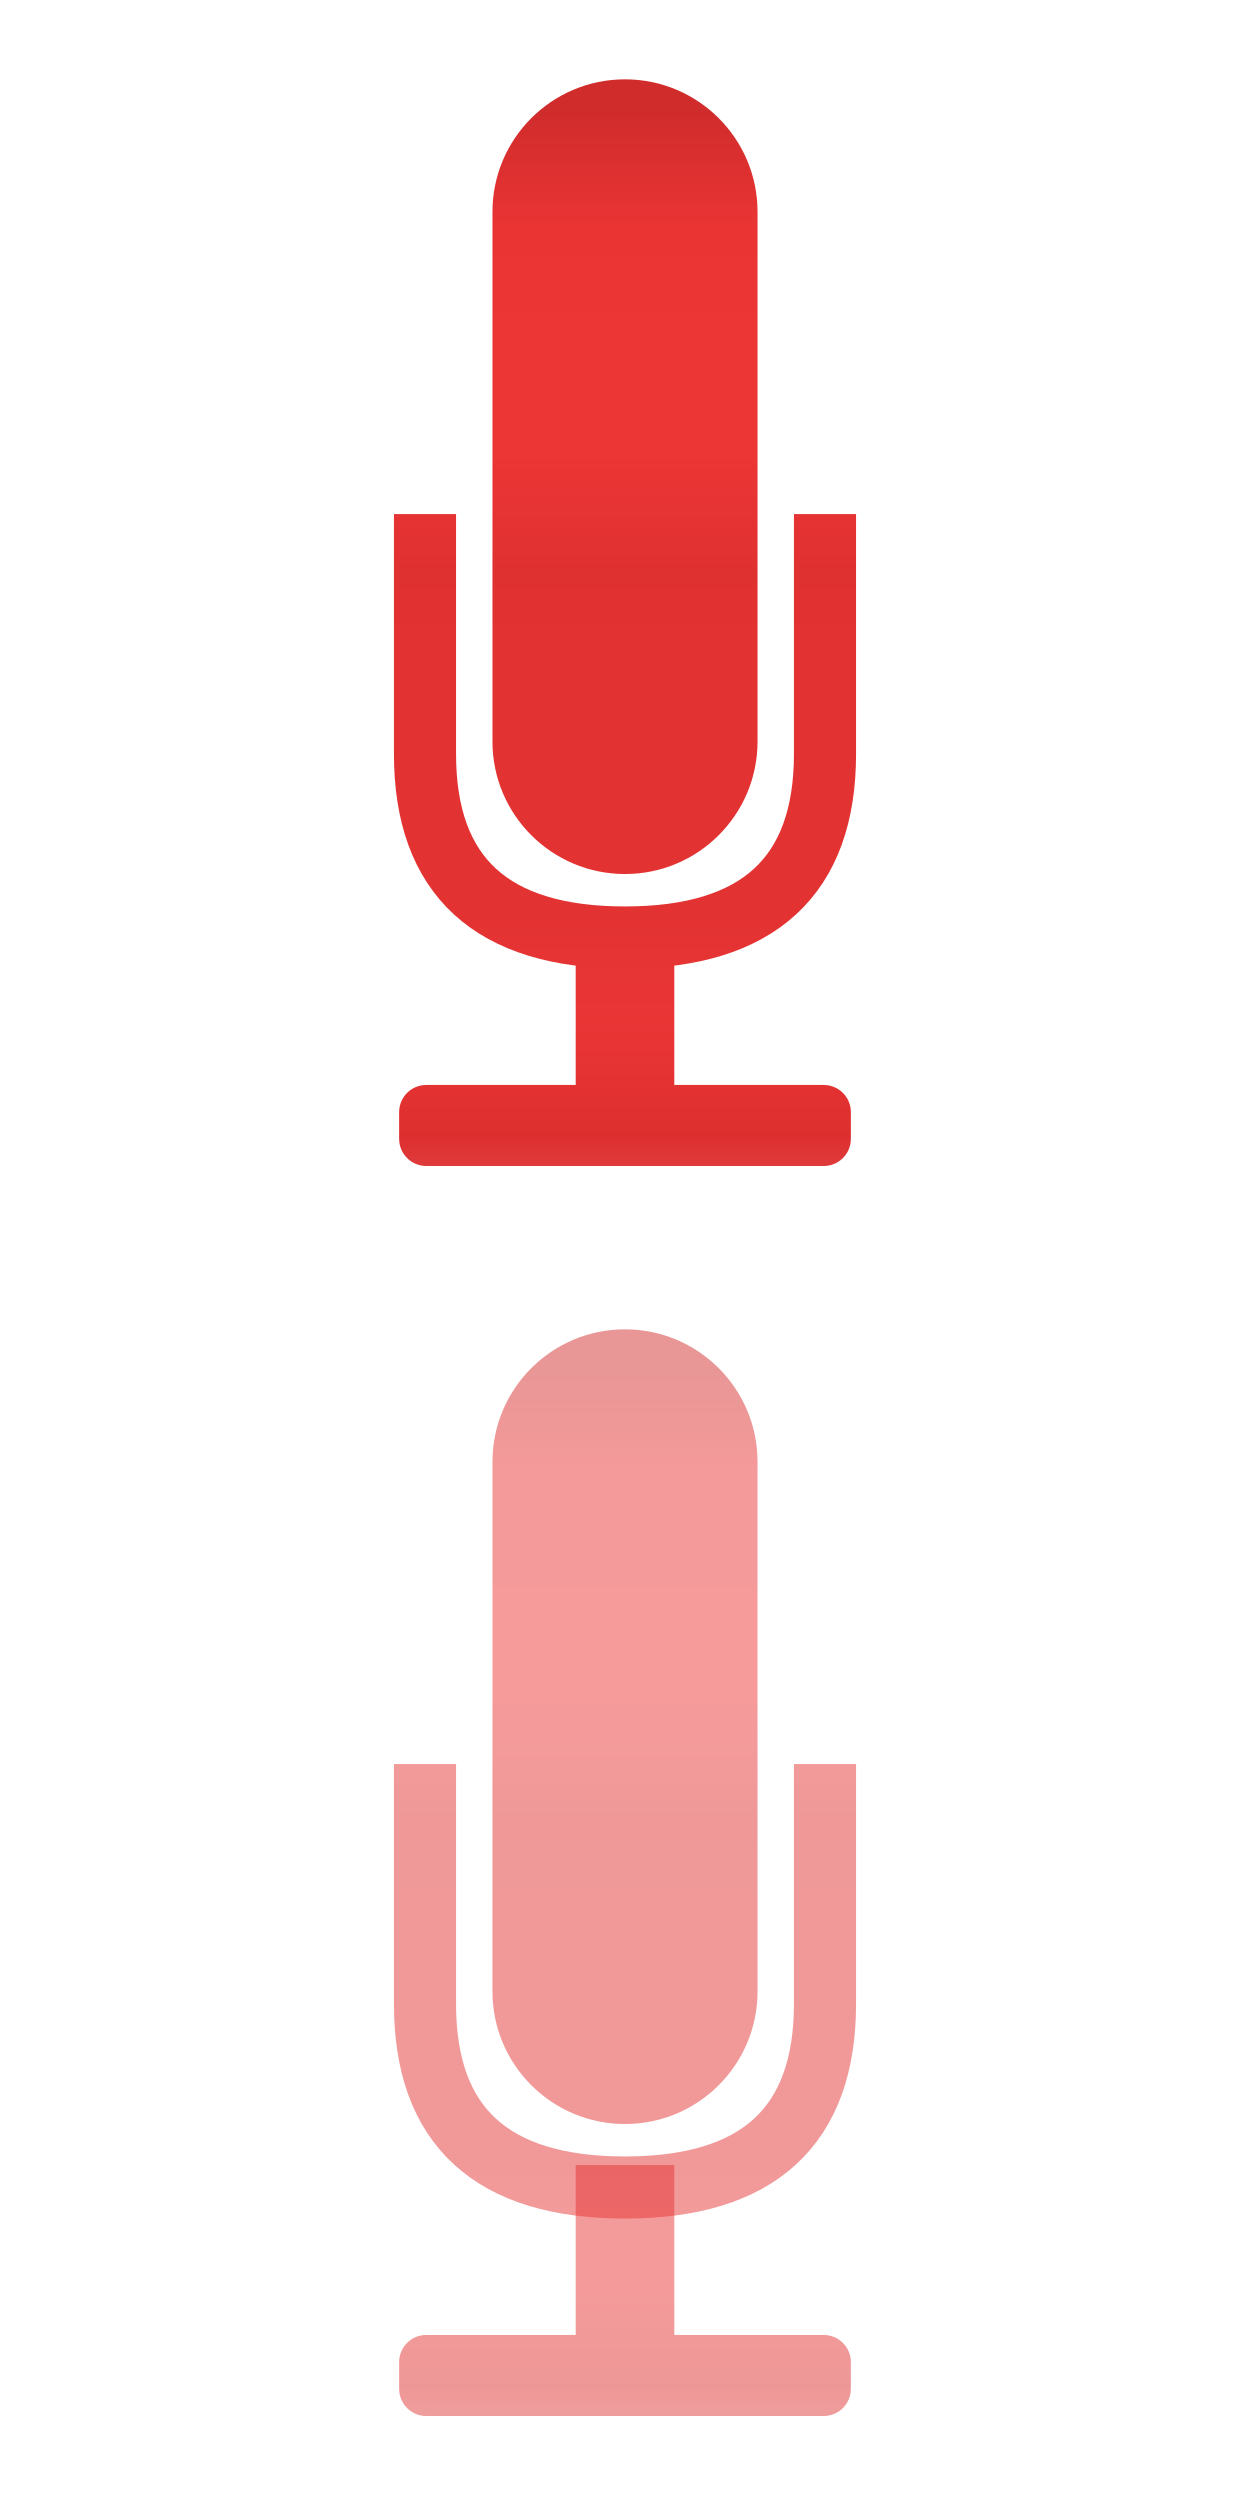
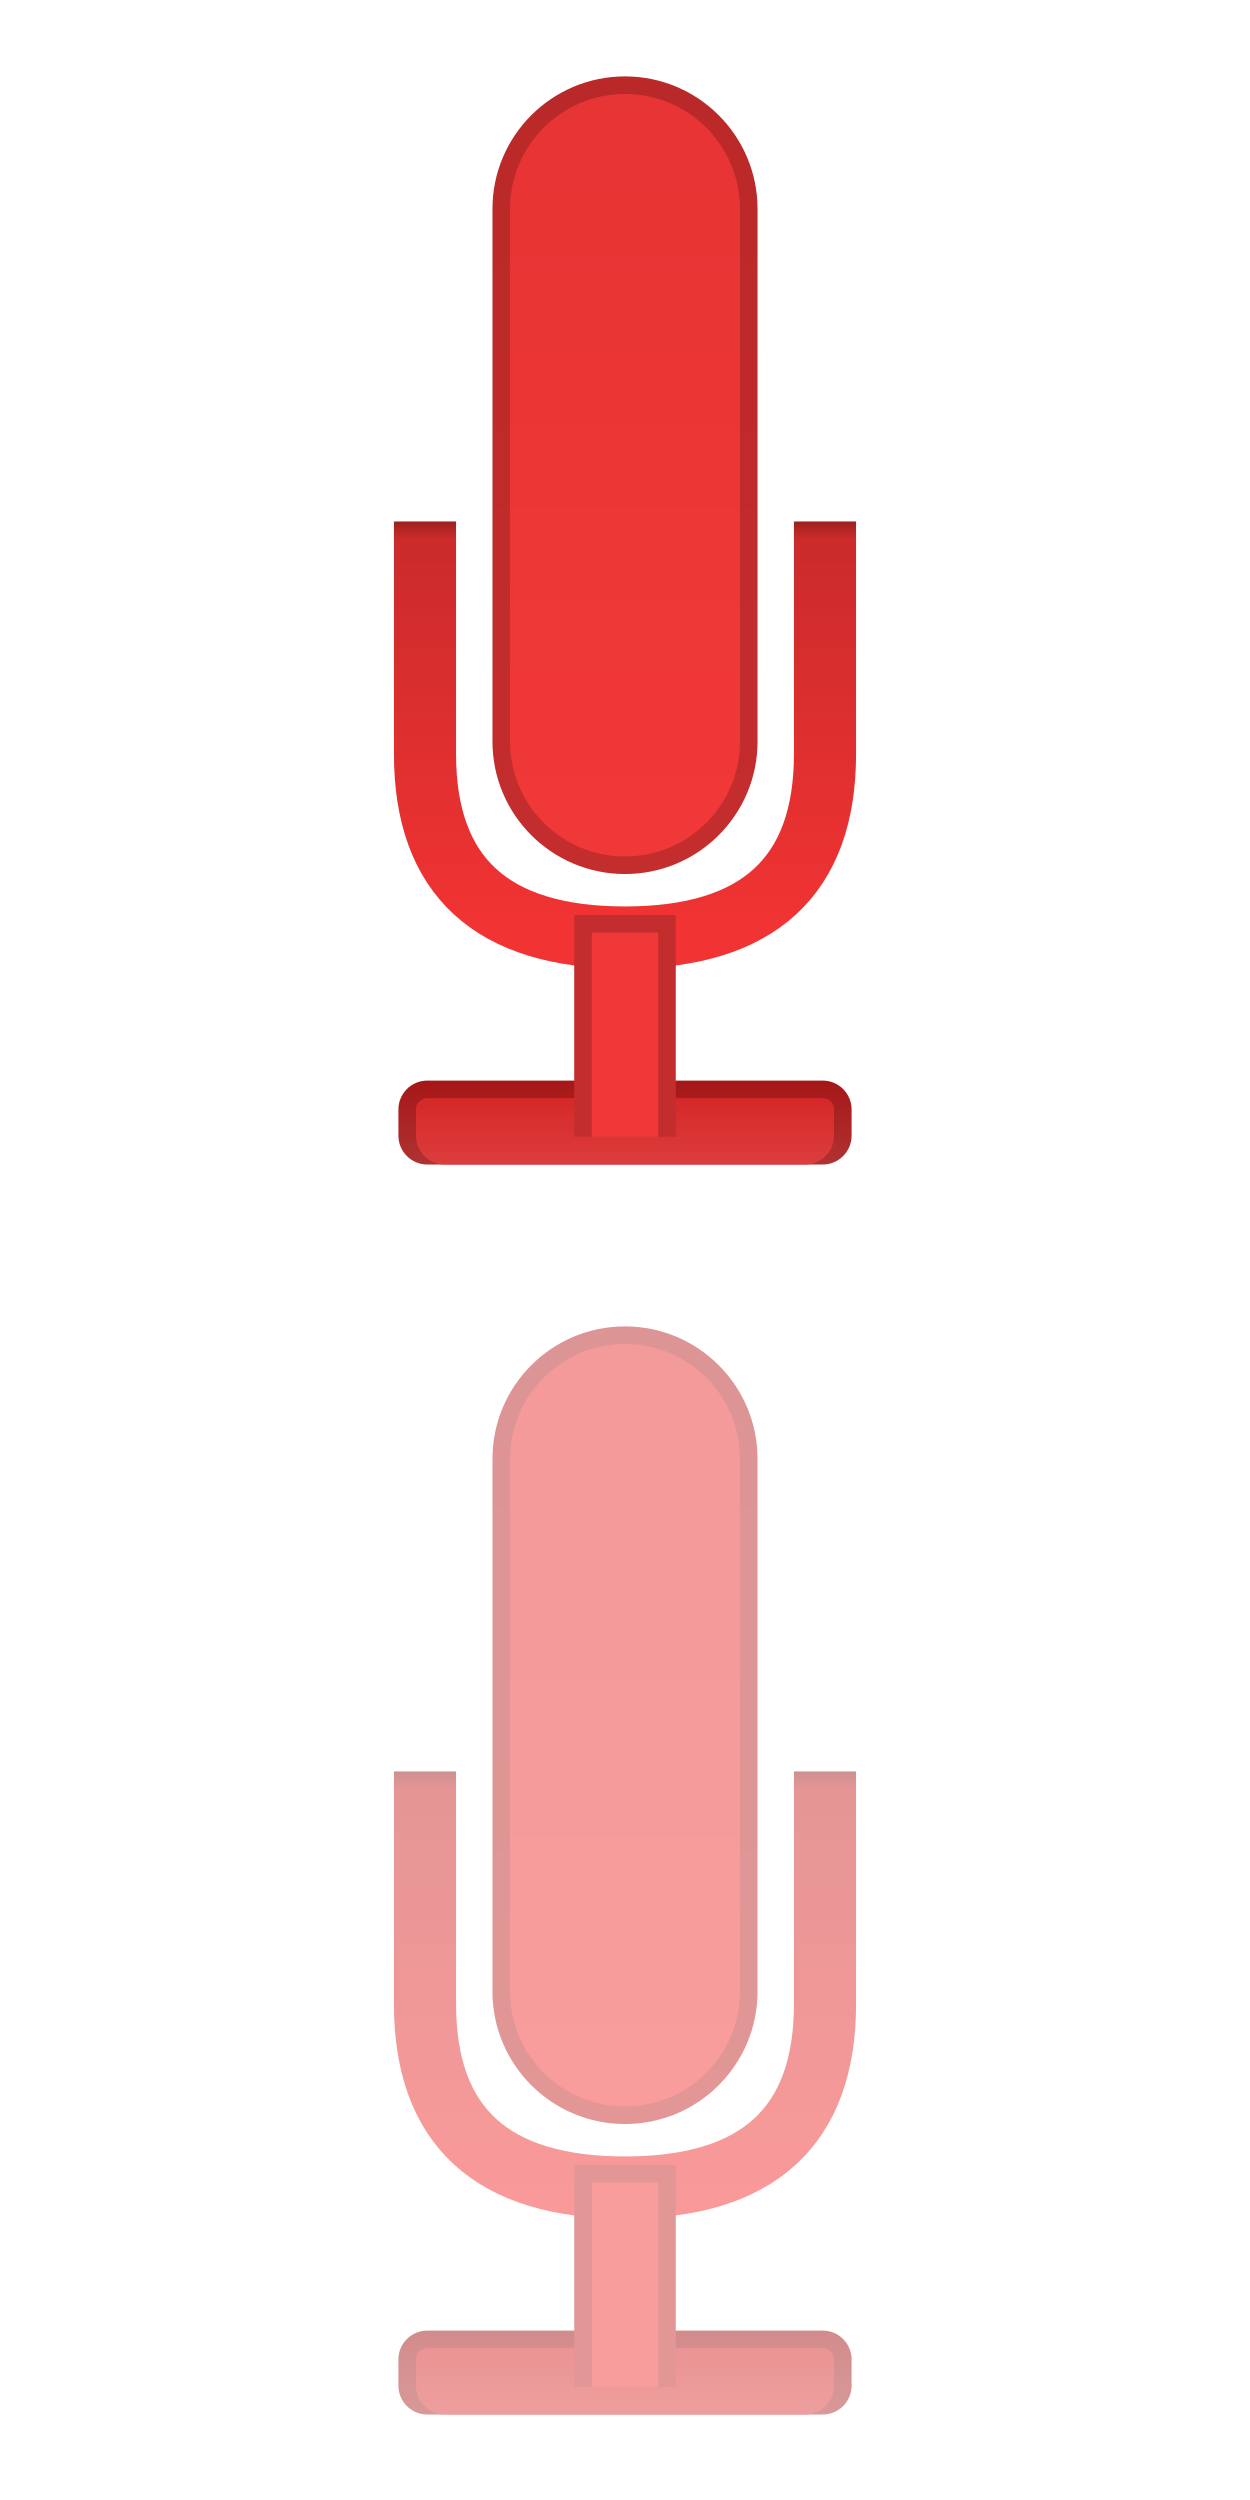
<svg xmlns="http://www.w3.org/2000/svg" width="32" height="64" viewBox="0 0 32 64">
  <defs>
-     <linearGradient id="fdn" gradientUnits="userSpaceOnUse" x1="0" y1="0" x2="0" y2="32">
-       <stop offset="0.000" stop-color="#d12c2c" stop-opacity="1.0" />
-       <stop offset="0.091" stop-color="#d12c2c" stop-opacity="1.0" />
-       <stop offset="0.182" stop-color="#ea3434" stop-opacity="1.0" />
-       <stop offset="0.273" stop-color="#ec3535" stop-opacity="1.0" />
-       <stop offset="0.364" stop-color="#ec3535" stop-opacity="1.0" />
-       <stop offset="0.455" stop-color="#e03131" stop-opacity="1.0" />
-       <stop offset="0.545" stop-color="#e33232" stop-opacity="1.0" />
-       <stop offset="0.636" stop-color="#e33232" stop-opacity="1.0" />
-       <stop offset="0.727" stop-color="#e33232" stop-opacity="1.0" />
-       <stop offset="0.818" stop-color="#ea3535" stop-opacity="1.0" />
-       <stop offset="0.909" stop-color="#de2f2f" stop-opacity="1.0" />
-       <stop offset="1.000" stop-color="#da3838" stop-opacity="0.824" />
+     <linearGradient id="cf" gradientUnits="userSpaceOnUse" x1="0" y1="0.000" x2="0" y2="22.000">
+       <stop offset="0" stop-color="#e63333" />
+       <stop offset="1" stop-color="#f13838" />
    </linearGradient>
-     <linearGradient id="fup" gradientUnits="userSpaceOnUse" x1="0" y1="0" x2="0" y2="32">
-       <stop offset="0.000" stop-color="#d12c2c" stop-opacity="0.498" />
-       <stop offset="0.091" stop-color="#d12c2c" stop-opacity="0.498" />
-       <stop offset="0.182" stop-color="#ea3434" stop-opacity="0.498" />
-       <stop offset="0.273" stop-color="#ec3535" stop-opacity="0.498" />
-       <stop offset="0.364" stop-color="#ec3535" stop-opacity="0.498" />
-       <stop offset="0.455" stop-color="#e03131" stop-opacity="0.498" />
-       <stop offset="0.545" stop-color="#e33232" stop-opacity="0.498" />
-       <stop offset="0.636" stop-color="#e33232" stop-opacity="0.498" />
-       <stop offset="0.727" stop-color="#e33232" stop-opacity="0.498" />
-       <stop offset="0.818" stop-color="#ea3535" stop-opacity="0.498" />
-       <stop offset="0.909" stop-color="#de2f2f" stop-opacity="0.498" />
-       <stop offset="1.000" stop-color="#da3838" stop-opacity="0.412" />
+     <linearGradient id="ck" gradientUnits="userSpaceOnUse" x1="0" y1="0.000" x2="0" y2="22.000">
+       <stop offset="0" stop-color="#b92828" />
+       <stop offset="1" stop-color="#c42d2d" />
    </linearGradient>
-     <path id="g" d="M16.000,2.031 L16.000,2.031 A3.393,3.393 0 0 1 19.393,5.424 L19.393,18.982 A3.393,3.393 0 0 1 16.000,22.375 L16.000,22.375 A3.393,3.393 0 0 1 12.607,18.982 L12.607,5.424 A3.393,3.393 0 0 1 16.000,2.031 Z M14.738,23.425 L17.262,23.425 A0.000,0.000 0 0 1 17.262,23.425 L17.262,28.000 A0.000,0.000 0 0 1 17.262,28.000 L14.738,28.000 A0.000,0.000 0 0 1 14.738,28.000 L14.738,23.425 A0.000,0.000 0 0 1 14.738,23.425 Z M10.913,27.775 L21.087,27.775 A0.695,0.695 0 0 1 21.782,28.470 L21.782,29.155 A0.695,0.695 0 0 1 21.087,29.850 L10.913,29.850 A0.695,0.695 0 0 1 10.218,29.155 L10.218,28.470 A0.695,0.695 0 0 1 10.913,27.775 Z" />
-     <path id="a" d="M10.88,13.16 L10.88,19.30 Q10.88,24.00 16.00,24.00 Q21.12,24.00 21.12,19.30 L21.12,13.16" />
+     <linearGradient id="ca" gradientUnits="userSpaceOnUse" x1="0" y1="13.350" x2="0" y2="24.000">
+       <stop offset="0" stop-color="#9e2020" />
+       <stop offset="0.042" stop-color="#cb2b2b" />
+       <stop offset="1" stop-color="#f23333" />
+     </linearGradient>
+     <linearGradient id="ct" gradientUnits="userSpaceOnUse" x1="0" y1="27.663" x2="0" y2="29.812">
+       <stop offset="0" stop-color="#d32222" />
+       <stop offset="1" stop-color="#dd3d3d" />
+     </linearGradient>
+     <linearGradient id="cb" gradientUnits="userSpaceOnUse" x1="0" y1="27.663" x2="0" y2="29.812">
+       <stop offset="0" stop-color="#a61717" />
+       <stop offset="1" stop-color="#b03232" />
+     </linearGradient>
+     <path id="g" d="M16.000,1.956 L16.000,1.956 A3.393,3.393 0 0 1 19.393,5.349 L19.393,18.982 A3.393,3.393 0 0 1 16.000,22.375 L16.000,22.375 A3.393,3.393 0 0 1 12.607,18.982 L12.607,5.349 A3.393,3.393 0 0 1 16.000,1.956 Z M14.700,23.425 L17.300,23.425 A0.000,0.000 0 0 1 17.300,23.425 L17.300,29.100 A0.000,0.000 0 0 1 17.300,29.100 L14.700,29.100 A0.000,0.000 0 0 1 14.700,29.100 L14.700,23.425 A0.000,0.000 0 0 1 14.700,23.425 Z" />
+     <path id="b" d="M10.939,27.663 L21.061,27.663 A0.740,0.740 0 0 1 21.801,28.402 L21.801,29.073 A0.740,0.740 0 0 1 21.061,29.812 L10.939,29.812 A0.740,0.740 0 0 1 10.199,29.073 L10.199,28.402 A0.740,0.740 0 0 1 10.939,27.663 Z" />
+     <path id="a" d="M10.88,13.35 L10.88,19.30 Q10.88,24.00 16.00,24.00 Q21.12,24.00 21.12,19.30 L21.12,13.35" />
+     <path id="i" d="M16.000,2.406 L16.000,2.406 A2.943,2.943 0 0 1 18.943,5.349 L18.943,18.982 A2.943,2.943 0 0 1 16.000,21.925 L16.000,21.925 A2.943,2.943 0 0 1 13.057,18.982 L13.057,5.349 A2.943,2.943 0 0 1 16.000,2.406 Z M15.150,23.875 L16.850,23.875 A0.000,0.000 0 0 1 16.850,23.875 L16.850,29.100 A0.000,0.000 0 0 1 16.850,29.100 L15.150,29.100 A0.000,0.000 0 0 1 15.150,29.100 L15.150,23.875 A0.000,0.000 0 0 1 15.150,23.875 Z" />
+     <path id="j" d="M10.939,28.113 L21.061,28.113 A0.290,0.290 0 0 1 21.351,28.402 L21.351,29.073 A0.740,0.740 0 0 1 20.611,29.812 L11.389,29.812 A0.740,0.740 0 0 1 10.649,29.073 L10.649,28.402 A0.290,0.290 0 0 1 10.939,28.113 Z" />
  </defs>
  <g>
-     <use href="#g" fill="url(#fdn)" fill-opacity="1.000" />
-     <use href="#a" fill="none" stroke="url(#fdn)" stroke-opacity="1.000" stroke-width="1.59" />
+     <use href="#b" fill="url(#cb)" />
+     <use href="#j" fill="url(#ct)" />
+     <use href="#a" fill="none" stroke="url(#ca)" stroke-width="1.59" />
+     <use href="#g" fill="url(#ck)" />
+     <use href="#i" fill="url(#cf)" />
  </g>
-   <g transform="translate(0,32)">
-     <use href="#g" fill="url(#fup)" fill-opacity="1.000" />
-     <use href="#a" fill="none" stroke="url(#fup)" stroke-opacity="1.000" stroke-width="1.59" />
+   <g transform="translate(0,32)" opacity="0.498">
+     <use href="#b" fill="url(#cb)" />
+     <use href="#j" fill="url(#ct)" />
+     <use href="#a" fill="none" stroke="url(#ca)" stroke-width="1.59" />
+     <use href="#g" fill="url(#ck)" />
+     <use href="#i" fill="url(#cf)" />
  </g>
</svg>
